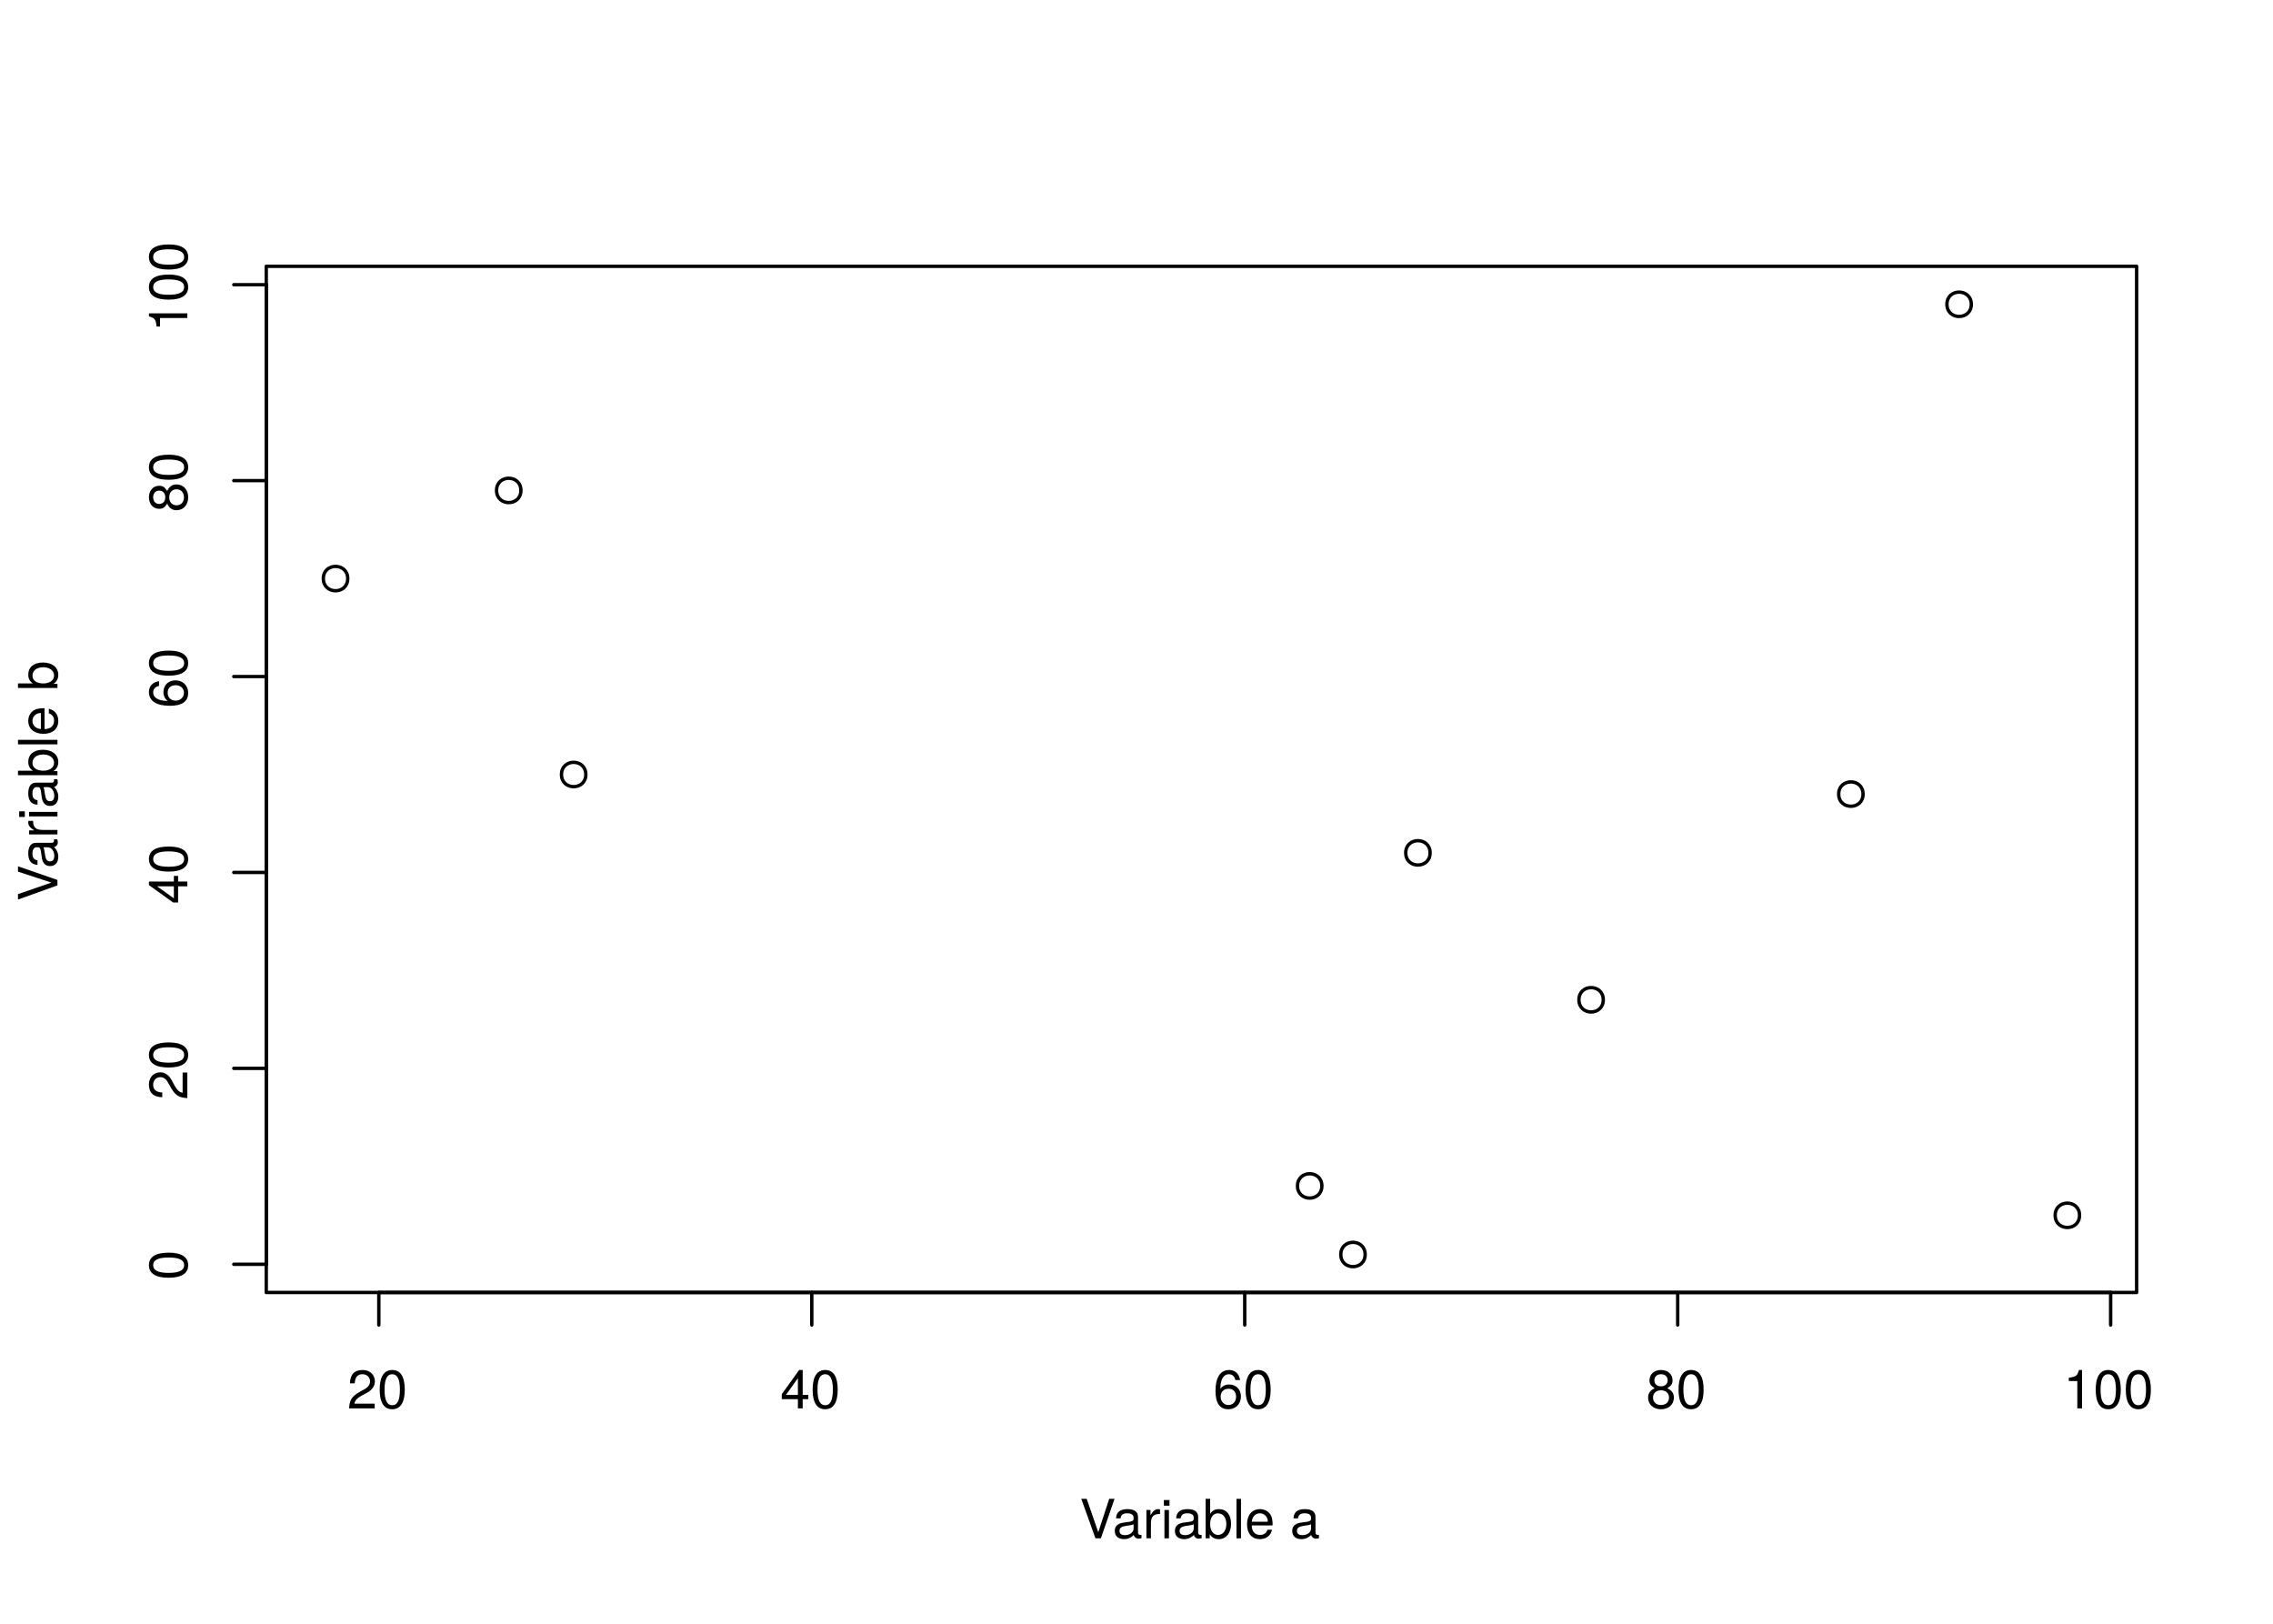
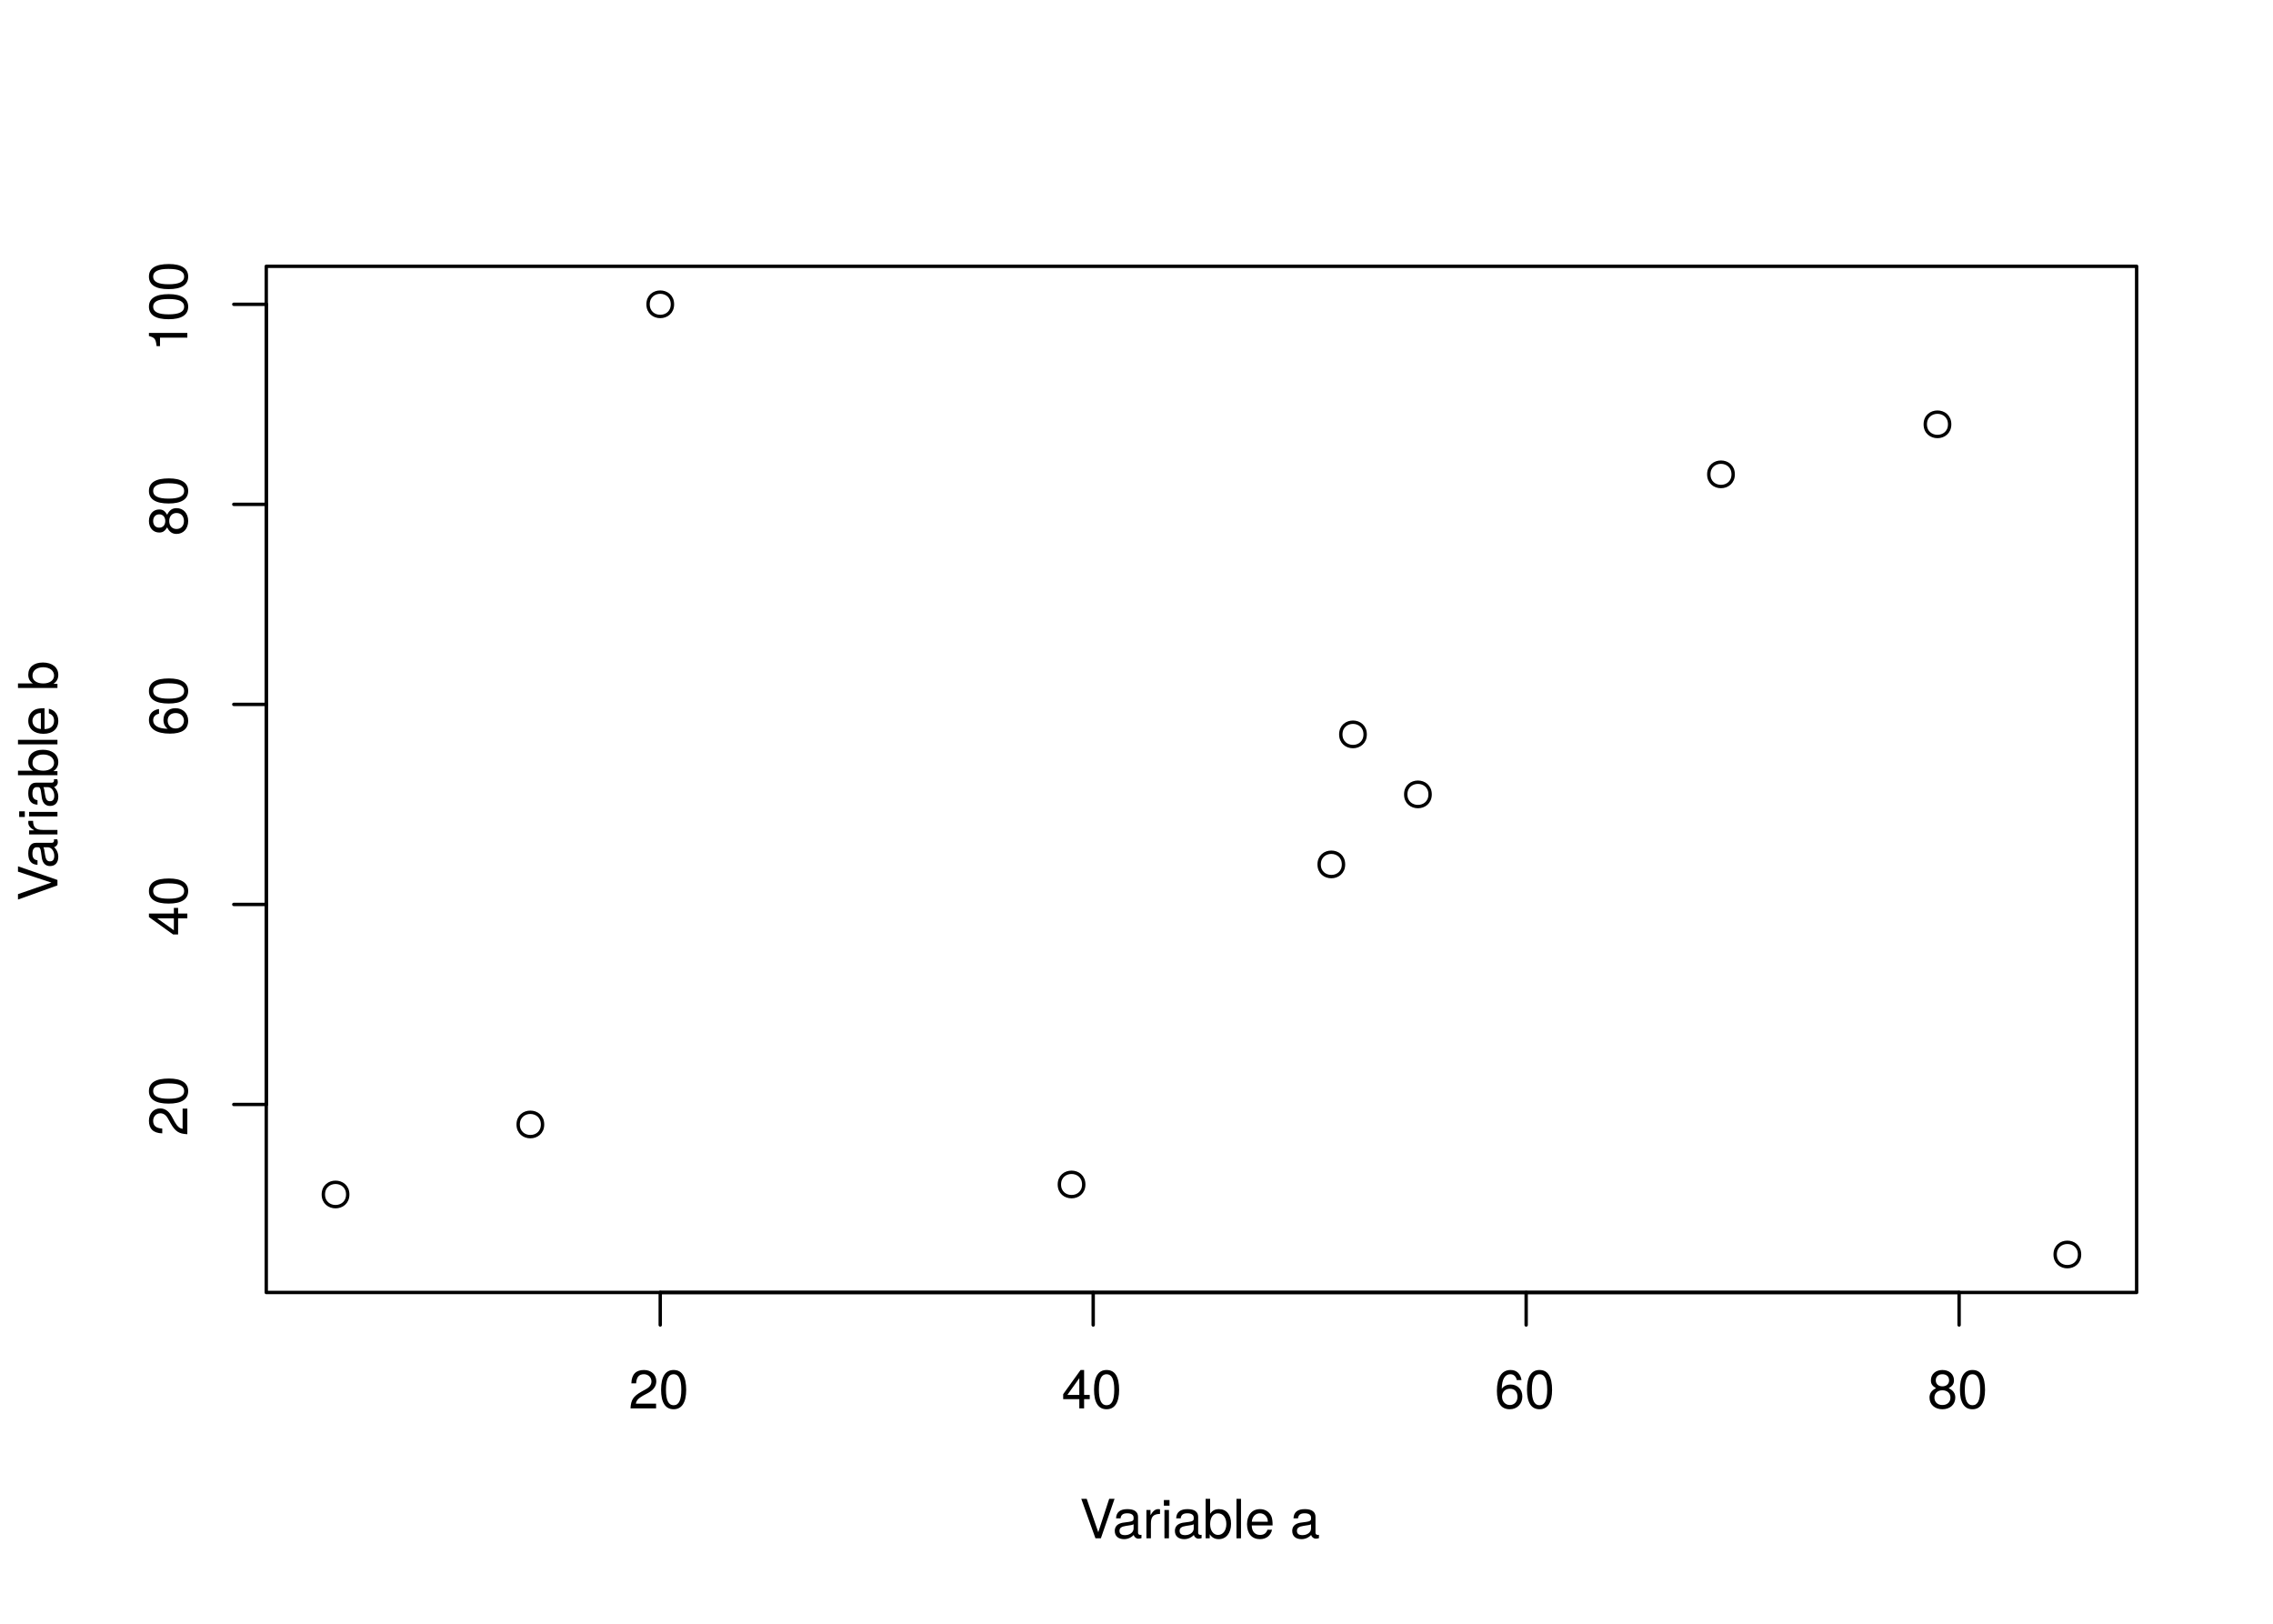
<svg xmlns="http://www.w3.org/2000/svg" xmlns:xlink="http://www.w3.org/1999/xlink" width="504pt" height="360pt" viewBox="0 0 504 360" version="1.1">
  <defs>
    <g>
      <symbol overflow="visible" id="glyph0-0">
        <path style="stroke:none;" d="" />
      </symbol>
      <symbol overflow="visible" id="glyph0-1">
        <path style="stroke:none;" d="M 6.125 -6.016 C 6.125 -7.453 5.016 -8.516 3.406 -8.516 C 1.672 -8.516 0.656 -7.625 0.594 -5.562 L 1.656 -5.562 C 1.734 -6.984 2.328 -7.578 3.375 -7.578 C 4.328 -7.578 5.047 -6.906 5.047 -5.984 C 5.047 -5.312 4.656 -4.734 3.906 -4.312 L 2.797 -3.688 C 1.016 -2.672 0.5 -1.875 0.406 0 L 6.078 0 L 6.078 -1.047 L 1.594 -1.047 C 1.703 -1.734 2.094 -2.188 3.125 -2.797 L 4.328 -3.438 C 5.516 -4.078 6.125 -4.969 6.125 -6.016 Z M 6.125 -6.016 " />
      </symbol>
      <symbol overflow="visible" id="glyph0-2">
        <path style="stroke:none;" d="M 6.078 -4.094 C 6.078 -7.047 5.141 -8.516 3.297 -8.516 C 1.469 -8.516 0.516 -7.016 0.516 -4.156 C 0.516 -1.297 1.469 0.188 3.297 0.188 C 5.094 0.188 6.078 -1.297 6.078 -4.094 Z M 5 -4.188 C 5 -1.781 4.453 -0.703 3.281 -0.703 C 2.156 -0.703 1.594 -1.828 1.594 -4.156 C 1.594 -6.484 2.156 -7.578 3.297 -7.578 C 4.438 -7.578 5 -6.469 5 -4.188 Z M 5 -4.188 " />
      </symbol>
      <symbol overflow="visible" id="glyph0-3">
        <path style="stroke:none;" d="M 6.234 -2.047 L 6.234 -2.984 L 4.984 -2.984 L 4.984 -8.516 L 4.203 -8.516 L 0.344 -3.156 L 0.344 -2.047 L 3.922 -2.047 L 3.922 0 L 4.984 0 L 4.984 -2.047 Z M 3.922 -2.984 L 1.266 -2.984 L 3.922 -6.703 Z M 3.922 -2.984 " />
      </symbol>
      <symbol overflow="visible" id="glyph0-4">
        <path style="stroke:none;" d="M 6.156 -2.641 C 6.156 -4.219 5.078 -5.297 3.547 -5.297 C 2.719 -5.297 2.047 -4.969 1.594 -4.344 C 1.609 -6.422 2.281 -7.578 3.484 -7.578 C 4.234 -7.578 4.75 -7.109 4.922 -6.281 L 5.969 -6.281 C 5.766 -7.688 4.859 -8.516 3.562 -8.516 C 1.578 -8.516 0.516 -6.844 0.516 -3.875 C 0.516 -1.219 1.422 0.188 3.375 0.188 C 4.984 0.188 6.156 -0.969 6.156 -2.641 Z M 5.078 -2.562 C 5.078 -1.484 4.359 -0.75 3.391 -0.75 C 2.406 -0.75 1.656 -1.531 1.656 -2.609 C 1.656 -3.672 2.375 -4.359 3.422 -4.359 C 4.438 -4.359 5.078 -3.703 5.078 -2.562 Z M 5.078 -2.562 " />
      </symbol>
      <symbol overflow="visible" id="glyph0-5">
        <path style="stroke:none;" d="M 6.156 -2.406 C 6.156 -3.344 5.672 -4.016 4.688 -4.469 C 5.562 -5 5.859 -5.438 5.859 -6.234 C 5.859 -7.578 4.812 -8.516 3.297 -8.516 C 1.797 -8.516 0.75 -7.578 0.75 -6.234 C 0.75 -5.453 1.031 -5.016 1.891 -4.469 C 0.922 -4.016 0.438 -3.344 0.438 -2.406 C 0.438 -0.859 1.625 0.188 3.297 0.188 C 4.984 0.188 6.156 -0.859 6.156 -2.406 Z M 4.781 -6.219 C 4.781 -5.422 4.188 -4.891 3.297 -4.891 C 2.406 -4.891 1.828 -5.422 1.828 -6.234 C 1.828 -7.047 2.406 -7.578 3.297 -7.578 C 4.203 -7.578 4.781 -7.047 4.781 -6.219 Z M 5.078 -2.391 C 5.078 -1.375 4.359 -0.75 3.281 -0.75 C 2.25 -0.75 1.531 -1.391 1.531 -2.391 C 1.531 -3.391 2.25 -4.016 3.297 -4.016 C 4.359 -4.016 5.078 -3.391 5.078 -2.391 Z M 5.078 -2.391 " />
      </symbol>
      <symbol overflow="visible" id="glyph0-6">
-         <path style="stroke:none;" d="M 4.156 0 L 4.156 -8.516 L 3.469 -8.516 C 3.094 -7.203 2.859 -7.016 1.219 -6.812 L 1.219 -6.062 L 3.109 -6.062 L 3.109 0 Z M 4.156 0 " />
+         <path style="stroke:none;" d="M 7.734 -8.75 L 6.547 -8.75 L 4.125 -1.344 L 1.562 -8.75 L 0.359 -8.75 L 3.5 0 L 4.703 0 Z M 7.734 -8.75 " />
      </symbol>
      <symbol overflow="visible" id="glyph0-7">
-         <path style="stroke:none;" d="M 7.734 -8.75 L 6.547 -8.75 L 4.125 -1.344 L 1.562 -8.75 L 0.359 -8.75 L 3.5 0 L 4.703 0 Z M 7.734 -8.75 " />
+         <path style="stroke:none;" d="M 6.422 -0.031 L 6.422 -0.781 C 6.312 -0.75 6.266 -0.75 6.203 -0.75 C 5.859 -0.75 5.656 -0.938 5.656 -1.25 L 5.656 -4.75 C 5.656 -5.875 4.844 -6.469 3.297 -6.469 C 1.781 -6.469 0.844 -5.875 0.781 -4.422 L 1.781 -4.422 C 1.875 -5.203 2.328 -5.547 3.266 -5.547 C 4.156 -5.547 4.672 -5.203 4.672 -4.609 L 4.672 -4.344 C 4.672 -3.922 4.422 -3.75 3.625 -3.641 C 2.203 -3.469 1.984 -3.422 1.609 -3.266 C 0.875 -2.969 0.5 -2.406 0.5 -1.625 C 0.5 -0.484 1.297 0.188 2.562 0.188 C 3.375 0.188 4.156 -0.156 4.703 -0.75 C 4.812 -0.266 5.25 0.078 5.734 0.078 C 5.938 0.078 6.094 0.062 6.422 -0.031 Z M 4.672 -2.172 C 4.672 -1.266 3.75 -0.703 2.781 -0.703 C 2 -0.703 1.547 -0.969 1.547 -1.656 C 1.547 -2.312 1.984 -2.609 3.062 -2.766 C 4.109 -2.906 4.328 -2.953 4.672 -3.109 Z M 4.672 -2.172 " />
      </symbol>
      <symbol overflow="visible" id="glyph0-8">
-         <path style="stroke:none;" d="M 6.422 -0.031 L 6.422 -0.781 C 6.312 -0.75 6.266 -0.75 6.203 -0.75 C 5.859 -0.75 5.656 -0.938 5.656 -1.25 L 5.656 -4.75 C 5.656 -5.875 4.844 -6.469 3.297 -6.469 C 1.781 -6.469 0.844 -5.875 0.781 -4.422 L 1.781 -4.422 C 1.875 -5.203 2.328 -5.547 3.266 -5.547 C 4.156 -5.547 4.672 -5.203 4.672 -4.609 L 4.672 -4.344 C 4.672 -3.922 4.422 -3.75 3.625 -3.641 C 2.203 -3.469 1.984 -3.422 1.609 -3.266 C 0.875 -2.969 0.5 -2.406 0.5 -1.625 C 0.5 -0.484 1.297 0.188 2.562 0.188 C 3.375 0.188 4.156 -0.156 4.703 -0.75 C 4.812 -0.266 5.25 0.078 5.734 0.078 C 5.938 0.078 6.094 0.062 6.422 -0.031 Z M 4.672 -2.172 C 4.672 -1.266 3.75 -0.703 2.781 -0.703 C 2 -0.703 1.547 -0.969 1.547 -1.656 C 1.547 -2.312 1.984 -2.609 3.062 -2.766 C 4.109 -2.906 4.328 -2.953 4.672 -3.109 Z M 4.672 -2.172 " />
+         <path style="stroke:none;" d="M 3.859 -5.406 L 3.859 -6.438 C 3.688 -6.453 3.594 -6.469 3.469 -6.469 C 2.812 -6.469 2.328 -6.078 1.75 -5.141 L 1.75 -6.281 L 0.844 -6.281 L 0.844 0 L 1.844 0 L 1.844 -3.266 C 1.844 -4.688 2.297 -5.391 3.859 -5.406 Z M 3.859 -5.406 " />
      </symbol>
      <symbol overflow="visible" id="glyph0-9">
-         <path style="stroke:none;" d="M 3.859 -5.406 L 3.859 -6.438 C 3.688 -6.453 3.594 -6.469 3.469 -6.469 C 2.812 -6.469 2.328 -6.078 1.75 -5.141 L 1.75 -6.281 L 0.844 -6.281 L 0.844 0 L 1.844 0 L 1.844 -3.266 C 1.844 -4.688 2.297 -5.391 3.859 -5.406 Z M 3.859 -5.406 " />
+         <path style="stroke:none;" d="M 1.844 0 L 1.844 -6.281 L 0.844 -6.281 L 0.844 0 Z M 1.969 -7.234 L 1.969 -8.484 L 0.719 -8.484 L 0.719 -7.234 Z M 1.969 -7.234 " />
      </symbol>
      <symbol overflow="visible" id="glyph0-10">
-         <path style="stroke:none;" d="M 1.844 0 L 1.844 -6.281 L 0.844 -6.281 L 0.844 0 Z M 1.969 -7.234 L 1.969 -8.484 L 0.719 -8.484 L 0.719 -7.234 Z M 1.969 -7.234 " />
+         <path style="stroke:none;" d="M 6.281 -3.219 C 6.281 -5.25 5.25 -6.469 3.594 -6.469 C 2.719 -6.469 2.109 -6.141 1.641 -5.438 L 1.641 -8.75 L 0.641 -8.75 L 0.641 0 L 1.547 0 L 1.547 -0.906 C 2.031 -0.172 2.656 0.188 3.547 0.188 C 5.203 0.188 6.281 -1.172 6.281 -3.219 Z M 5.234 -3.156 C 5.234 -1.734 4.484 -0.75 3.391 -0.75 C 2.344 -0.75 1.641 -1.719 1.641 -3.141 C 1.641 -4.625 2.344 -5.578 3.391 -5.531 C 4.516 -5.531 5.234 -4.562 5.234 -3.156 Z M 5.234 -3.156 " />
      </symbol>
      <symbol overflow="visible" id="glyph0-11">
-         <path style="stroke:none;" d="M 6.281 -3.219 C 6.281 -5.25 5.25 -6.469 3.594 -6.469 C 2.719 -6.469 2.109 -6.141 1.641 -5.438 L 1.641 -8.75 L 0.641 -8.75 L 0.641 0 L 1.547 0 L 1.547 -0.906 C 2.031 -0.172 2.656 0.188 3.547 0.188 C 5.203 0.188 6.281 -1.172 6.281 -3.219 Z M 5.234 -3.156 C 5.234 -1.734 4.484 -0.75 3.391 -0.75 C 2.344 -0.75 1.641 -1.719 1.641 -3.141 C 1.641 -4.625 2.344 -5.578 3.391 -5.531 C 4.516 -5.531 5.234 -4.562 5.234 -3.156 Z M 5.234 -3.156 " />
+         <path style="stroke:none;" d="M 1.812 0 L 1.812 -8.75 L 0.812 -8.75 L 0.812 0 Z M 1.812 0 " />
      </symbol>
      <symbol overflow="visible" id="glyph0-12">
-         <path style="stroke:none;" d="M 1.812 0 L 1.812 -8.75 L 0.812 -8.75 L 0.812 0 Z M 1.812 0 " />
+         <path style="stroke:none;" d="M 6.156 -2.859 C 6.156 -3.766 6.078 -4.344 5.906 -4.812 C 5.5 -5.844 4.531 -6.469 3.359 -6.469 C 1.609 -6.469 0.484 -5.172 0.484 -3.109 C 0.484 -1.047 1.578 0.188 3.344 0.188 C 4.781 0.188 5.766 -0.641 6.031 -1.906 L 5.016 -1.906 C 4.734 -1.078 4.172 -0.75 3.375 -0.75 C 2.328 -0.75 1.547 -1.422 1.531 -2.859 Z M 5.094 -3.75 C 5.094 -3.75 5.094 -3.703 5.078 -3.672 L 1.547 -3.672 C 1.625 -4.781 2.344 -5.547 3.344 -5.547 C 4.328 -5.547 5.094 -4.734 5.094 -3.75 Z M 5.094 -3.75 " />
      </symbol>
      <symbol overflow="visible" id="glyph0-13">
-         <path style="stroke:none;" d="M 6.156 -2.859 C 6.156 -3.766 6.078 -4.344 5.906 -4.812 C 5.5 -5.844 4.531 -6.469 3.359 -6.469 C 1.609 -6.469 0.484 -5.172 0.484 -3.109 C 0.484 -1.047 1.578 0.188 3.344 0.188 C 4.781 0.188 5.766 -0.641 6.031 -1.906 L 5.016 -1.906 C 4.734 -1.078 4.172 -0.75 3.375 -0.75 C 2.328 -0.75 1.547 -1.422 1.531 -2.859 Z M 5.094 -3.75 C 5.094 -3.75 5.094 -3.703 5.078 -3.672 L 1.547 -3.672 C 1.625 -4.781 2.344 -5.547 3.344 -5.547 C 4.328 -5.547 5.094 -4.734 5.094 -3.75 Z M 5.094 -3.75 " />
-       </symbol>
-       <symbol overflow="visible" id="glyph0-14">
        <path style="stroke:none;" d="" />
      </symbol>
      <symbol overflow="visible" id="glyph1-0">
        <path style="stroke:none;" d="" />
      </symbol>
      <symbol overflow="visible" id="glyph1-1">
-         <path style="stroke:none;" d="M -4.094 -6.078 C -7.047 -6.078 -8.516 -5.141 -8.516 -3.297 C -8.516 -1.469 -7.016 -0.516 -4.156 -0.516 C -1.297 -0.516 0.188 -1.469 0.188 -3.297 C 0.188 -5.094 -1.297 -6.078 -4.094 -6.078 Z M -4.188 -5 C -1.781 -5 -0.703 -4.453 -0.703 -3.281 C -0.703 -2.156 -1.828 -1.594 -4.156 -1.594 C -6.484 -1.594 -7.578 -2.156 -7.578 -3.297 C -7.578 -4.438 -6.469 -5 -4.188 -5 Z M -4.188 -5 " />
+         <path style="stroke:none;" d="M -6.016 -6.125 C -7.453 -6.125 -8.516 -5.016 -8.516 -3.406 C -8.516 -1.672 -7.625 -0.656 -5.562 -0.594 L -5.562 -1.656 C -6.984 -1.734 -7.578 -2.328 -7.578 -3.375 C -7.578 -4.328 -6.906 -5.047 -5.984 -5.047 C -5.312 -5.047 -4.734 -4.656 -4.312 -3.906 L -3.688 -2.797 C -2.672 -1.016 -1.875 -0.5 0 -0.406 L 0 -6.078 L -1.047 -6.078 L -1.047 -1.594 C -1.734 -1.703 -2.188 -2.094 -2.797 -3.125 L -3.438 -4.328 C -4.078 -5.516 -4.969 -6.125 -6.016 -6.125 Z M -6.016 -6.125 " />
      </symbol>
      <symbol overflow="visible" id="glyph1-2">
-         <path style="stroke:none;" d="M -6.016 -6.125 C -7.453 -6.125 -8.516 -5.016 -8.516 -3.406 C -8.516 -1.672 -7.625 -0.656 -5.562 -0.594 L -5.562 -1.656 C -6.984 -1.734 -7.578 -2.328 -7.578 -3.375 C -7.578 -4.328 -6.906 -5.047 -5.984 -5.047 C -5.312 -5.047 -4.734 -4.656 -4.312 -3.906 L -3.688 -2.797 C -2.672 -1.016 -1.875 -0.5 0 -0.406 L 0 -6.078 L -1.047 -6.078 L -1.047 -1.594 C -1.734 -1.703 -2.188 -2.094 -2.797 -3.125 L -3.438 -4.328 C -4.078 -5.516 -4.969 -6.125 -6.016 -6.125 Z M -6.016 -6.125 " />
+         <path style="stroke:none;" d="M -4.094 -6.078 C -7.047 -6.078 -8.516 -5.141 -8.516 -3.297 C -8.516 -1.469 -7.016 -0.516 -4.156 -0.516 C -1.297 -0.516 0.188 -1.469 0.188 -3.297 C 0.188 -5.094 -1.297 -6.078 -4.094 -6.078 Z M -4.188 -5 C -1.781 -5 -0.703 -4.453 -0.703 -3.281 C -0.703 -2.156 -1.828 -1.594 -4.156 -1.594 C -6.484 -1.594 -7.578 -2.156 -7.578 -3.297 C -7.578 -4.438 -6.469 -5 -4.188 -5 Z M -4.188 -5 " />
      </symbol>
      <symbol overflow="visible" id="glyph1-3">
        <path style="stroke:none;" d="M -2.047 -6.234 L -2.984 -6.234 L -2.984 -4.984 L -8.516 -4.984 L -8.516 -4.203 L -3.156 -0.344 L -2.047 -0.344 L -2.047 -3.922 L 0 -3.922 L 0 -4.984 L -2.047 -4.984 Z M -2.984 -3.922 L -2.984 -1.266 L -6.703 -3.922 Z M -2.984 -3.922 " />
      </symbol>
      <symbol overflow="visible" id="glyph1-4">
        <path style="stroke:none;" d="M -2.641 -6.156 C -4.219 -6.156 -5.297 -5.078 -5.297 -3.547 C -5.297 -2.719 -4.969 -2.047 -4.344 -1.594 C -6.422 -1.609 -7.578 -2.281 -7.578 -3.484 C -7.578 -4.234 -7.109 -4.75 -6.281 -4.922 L -6.281 -5.969 C -7.688 -5.766 -8.516 -4.859 -8.516 -3.562 C -8.516 -1.578 -6.844 -0.516 -3.875 -0.516 C -1.219 -0.516 0.188 -1.422 0.188 -3.375 C 0.188 -4.984 -0.969 -6.156 -2.641 -6.156 Z M -2.562 -5.078 C -1.484 -5.078 -0.75 -4.359 -0.75 -3.391 C -0.75 -2.406 -1.531 -1.656 -2.609 -1.656 C -3.672 -1.656 -4.359 -2.375 -4.359 -3.422 C -4.359 -4.438 -3.703 -5.078 -2.562 -5.078 Z M -2.562 -5.078 " />
      </symbol>
      <symbol overflow="visible" id="glyph1-5">
        <path style="stroke:none;" d="M -2.406 -6.156 C -3.344 -6.156 -4.016 -5.672 -4.469 -4.688 C -5 -5.562 -5.438 -5.859 -6.234 -5.859 C -7.578 -5.859 -8.516 -4.812 -8.516 -3.297 C -8.516 -1.797 -7.578 -0.75 -6.234 -0.75 C -5.453 -0.75 -5.016 -1.031 -4.469 -1.891 C -4.016 -0.922 -3.344 -0.438 -2.406 -0.438 C -0.859 -0.438 0.188 -1.625 0.188 -3.297 C 0.188 -4.984 -0.859 -6.156 -2.406 -6.156 Z M -6.219 -4.781 C -5.422 -4.781 -4.891 -4.188 -4.891 -3.297 C -4.891 -2.406 -5.422 -1.828 -6.234 -1.828 C -7.047 -1.828 -7.578 -2.406 -7.578 -3.297 C -7.578 -4.203 -7.047 -4.781 -6.219 -4.781 Z M -2.391 -5.078 C -1.375 -5.078 -0.75 -4.359 -0.75 -3.281 C -0.75 -2.25 -1.391 -1.531 -2.391 -1.531 C -3.391 -1.531 -4.016 -2.25 -4.016 -3.297 C -4.016 -4.359 -3.391 -5.078 -2.391 -5.078 Z M -2.391 -5.078 " />
      </symbol>
      <symbol overflow="visible" id="glyph1-6">
        <path style="stroke:none;" d="M 0 -4.156 L -8.516 -4.156 L -8.516 -3.469 C -7.203 -3.094 -7.016 -2.859 -6.812 -1.219 L -6.062 -1.219 L -6.062 -3.109 L 0 -3.109 Z M 0 -4.156 " />
      </symbol>
      <symbol overflow="visible" id="glyph1-7">
        <path style="stroke:none;" d="M -8.75 -7.734 L -8.75 -6.547 L -1.344 -4.125 L -8.75 -1.562 L -8.75 -0.359 L 0 -3.5 L 0 -4.703 Z M -8.75 -7.734 " />
      </symbol>
      <symbol overflow="visible" id="glyph1-8">
        <path style="stroke:none;" d="M -0.031 -6.422 L -0.781 -6.422 C -0.75 -6.312 -0.75 -6.266 -0.75 -6.203 C -0.75 -5.859 -0.938 -5.656 -1.25 -5.656 L -4.75 -5.656 C -5.875 -5.656 -6.469 -4.844 -6.469 -3.297 C -6.469 -1.781 -5.875 -0.844 -4.422 -0.781 L -4.422 -1.781 C -5.203 -1.875 -5.547 -2.328 -5.547 -3.266 C -5.547 -4.156 -5.203 -4.672 -4.609 -4.672 L -4.344 -4.672 C -3.922 -4.672 -3.75 -4.422 -3.641 -3.625 C -3.469 -2.203 -3.422 -1.984 -3.266 -1.609 C -2.969 -0.875 -2.406 -0.5 -1.625 -0.5 C -0.484 -0.5 0.188 -1.297 0.188 -2.562 C 0.188 -3.375 -0.156 -4.156 -0.75 -4.703 C -0.266 -4.812 0.078 -5.25 0.078 -5.734 C 0.078 -5.938 0.062 -6.094 -0.031 -6.422 Z M -2.172 -4.672 C -1.266 -4.672 -0.703 -3.75 -0.703 -2.781 C -0.703 -2 -0.969 -1.547 -1.656 -1.547 C -2.312 -1.547 -2.609 -1.984 -2.766 -3.062 C -2.906 -4.109 -2.953 -4.328 -3.109 -4.672 Z M -2.172 -4.672 " />
      </symbol>
      <symbol overflow="visible" id="glyph1-9">
        <path style="stroke:none;" d="M -5.406 -3.859 L -6.438 -3.859 C -6.453 -3.688 -6.469 -3.594 -6.469 -3.469 C -6.469 -2.812 -6.078 -2.328 -5.141 -1.75 L -6.281 -1.75 L -6.281 -0.844 L 0 -0.844 L 0 -1.844 L -3.266 -1.844 C -4.688 -1.844 -5.391 -2.297 -5.406 -3.859 Z M -5.406 -3.859 " />
      </symbol>
      <symbol overflow="visible" id="glyph1-10">
        <path style="stroke:none;" d="M 0 -1.844 L -6.281 -1.844 L -6.281 -0.844 L 0 -0.844 Z M -7.234 -1.969 L -8.484 -1.969 L -8.484 -0.719 L -7.234 -0.719 Z M -7.234 -1.969 " />
      </symbol>
      <symbol overflow="visible" id="glyph1-11">
        <path style="stroke:none;" d="M -3.219 -6.281 C -5.25 -6.281 -6.469 -5.25 -6.469 -3.594 C -6.469 -2.719 -6.141 -2.109 -5.438 -1.641 L -8.75 -1.641 L -8.75 -0.641 L 0 -0.641 L 0 -1.547 L -0.906 -1.547 C -0.172 -2.031 0.188 -2.656 0.188 -3.547 C 0.188 -5.203 -1.172 -6.281 -3.219 -6.281 Z M -3.156 -5.234 C -1.734 -5.234 -0.75 -4.484 -0.75 -3.391 C -0.75 -2.344 -1.719 -1.641 -3.141 -1.641 C -4.625 -1.641 -5.578 -2.344 -5.531 -3.391 C -5.531 -4.516 -4.562 -5.234 -3.156 -5.234 Z M -3.156 -5.234 " />
      </symbol>
      <symbol overflow="visible" id="glyph1-12">
        <path style="stroke:none;" d="M 0 -1.812 L -8.75 -1.812 L -8.75 -0.812 L 0 -0.812 Z M 0 -1.812 " />
      </symbol>
      <symbol overflow="visible" id="glyph1-13">
        <path style="stroke:none;" d="M -2.859 -6.156 C -3.766 -6.156 -4.344 -6.078 -4.812 -5.906 C -5.844 -5.5 -6.469 -4.531 -6.469 -3.359 C -6.469 -1.609 -5.172 -0.484 -3.109 -0.484 C -1.047 -0.484 0.188 -1.578 0.188 -3.344 C 0.188 -4.781 -0.641 -5.766 -1.906 -6.031 L -1.906 -5.016 C -1.078 -4.734 -0.75 -4.172 -0.75 -3.375 C -0.75 -2.328 -1.422 -1.547 -2.859 -1.531 Z M -3.75 -5.094 C -3.75 -5.094 -3.703 -5.094 -3.672 -5.078 L -3.672 -1.547 C -4.781 -1.625 -5.547 -2.344 -5.547 -3.344 C -5.547 -4.328 -4.734 -5.094 -3.75 -5.094 Z M -3.75 -5.094 " />
      </symbol>
      <symbol overflow="visible" id="glyph1-14">
        <path style="stroke:none;" d="" />
      </symbol>
    </g>
  </defs>
-   <g id="surface512">
+   <g id="surface1021">
    <rect x="0" y="0" width="504" height="360" style="fill:rgb(100%,100%,100%);fill-opacity:1;stroke:none;" />
-     <path style="fill:none;stroke-width:0.75;stroke-linecap:round;stroke-linejoin:round;stroke:rgb(0%,0%,0%);stroke-opacity:1;stroke-miterlimit:10;" d="M 413.102 176.059 C 413.102 179.656 407.699 179.656 407.699 176.059 C 407.699 172.457 413.102 172.457 413.102 176.059 " />
-     <path style="fill:none;stroke-width:0.75;stroke-linecap:round;stroke-linejoin:round;stroke:rgb(0%,0%,0%);stroke-opacity:1;stroke-miterlimit:10;" d="M 461.102 269.445 C 461.102 273.047 455.699 273.047 455.699 269.445 C 455.699 265.848 461.102 265.848 461.102 269.445 " />
-     <path style="fill:none;stroke-width:0.75;stroke-linecap:round;stroke-linejoin:round;stroke:rgb(0%,0%,0%);stroke-opacity:1;stroke-miterlimit:10;" d="M 77.102 128.277 C 77.102 131.879 71.699 131.879 71.699 128.277 C 71.699 124.676 77.102 124.676 77.102 128.277 " />
-     <path style="fill:none;stroke-width:0.75;stroke-linecap:round;stroke-linejoin:round;stroke:rgb(0%,0%,0%);stroke-opacity:1;stroke-miterlimit:10;" d="M 293.102 262.93 C 293.102 266.531 287.699 266.531 287.699 262.93 C 287.699 259.332 293.102 259.332 293.102 262.93 " />
-     <path style="fill:none;stroke-width:0.75;stroke-linecap:round;stroke-linejoin:round;stroke:rgb(0%,0%,0%);stroke-opacity:1;stroke-miterlimit:10;" d="M 115.5 108.73 C 115.5 112.332 110.102 112.332 110.102 108.73 C 110.102 105.133 115.5 105.133 115.5 108.73 " />
-     <path style="fill:none;stroke-width:0.75;stroke-linecap:round;stroke-linejoin:round;stroke:rgb(0%,0%,0%);stroke-opacity:1;stroke-miterlimit:10;" d="M 129.898 171.715 C 129.898 175.312 124.5 175.312 124.5 171.715 C 124.5 168.113 129.898 168.113 129.898 171.715 " />
-     <path style="fill:none;stroke-width:0.75;stroke-linecap:round;stroke-linejoin:round;stroke:rgb(0%,0%,0%);stroke-opacity:1;stroke-miterlimit:10;" d="M 355.5 221.664 C 355.5 225.266 350.102 225.266 350.102 221.664 C 350.102 218.066 355.5 218.066 355.5 221.664 " />
-     <path style="fill:none;stroke-width:0.75;stroke-linecap:round;stroke-linejoin:round;stroke:rgb(0%,0%,0%);stroke-opacity:1;stroke-miterlimit:10;" d="M 317.102 189.09 C 317.102 192.688 311.699 192.688 311.699 189.09 C 311.699 185.488 317.102 185.488 317.102 189.09 " />
-     <path style="fill:none;stroke-width:0.75;stroke-linecap:round;stroke-linejoin:round;stroke:rgb(0%,0%,0%);stroke-opacity:1;stroke-miterlimit:10;" d="M 437.102 67.465 C 437.102 71.066 431.699 71.066 431.699 67.465 C 431.699 63.867 437.102 63.867 437.102 67.465 " />
-     <path style="fill:none;stroke-width:0.75;stroke-linecap:round;stroke-linejoin:round;stroke:rgb(0%,0%,0%);stroke-opacity:1;stroke-miterlimit:10;" d="M 302.699 278.133 C 302.699 281.734 297.301 281.734 297.301 278.133 C 297.301 274.535 302.699 274.535 302.699 278.133 " />
-     <path style="fill:none;stroke-width:0.75;stroke-linecap:round;stroke-linejoin:round;stroke:rgb(0%,0%,0%);stroke-opacity:1;stroke-miterlimit:10;" d="M 84 286.559 L 468 286.559 " />
-     <path style="fill:none;stroke-width:0.75;stroke-linecap:round;stroke-linejoin:round;stroke:rgb(0%,0%,0%);stroke-opacity:1;stroke-miterlimit:10;" d="M 84 286.559 L 84 293.762 " />
-     <path style="fill:none;stroke-width:0.75;stroke-linecap:round;stroke-linejoin:round;stroke:rgb(0%,0%,0%);stroke-opacity:1;stroke-miterlimit:10;" d="M 180 286.559 L 180 293.762 " />
-     <path style="fill:none;stroke-width:0.75;stroke-linecap:round;stroke-linejoin:round;stroke:rgb(0%,0%,0%);stroke-opacity:1;stroke-miterlimit:10;" d="M 276 286.559 L 276 293.762 " />
-     <path style="fill:none;stroke-width:0.75;stroke-linecap:round;stroke-linejoin:round;stroke:rgb(0%,0%,0%);stroke-opacity:1;stroke-miterlimit:10;" d="M 372 286.559 L 372 293.762 " />
-     <path style="fill:none;stroke-width:0.75;stroke-linecap:round;stroke-linejoin:round;stroke:rgb(0%,0%,0%);stroke-opacity:1;stroke-miterlimit:10;" d="M 468 286.559 L 468 293.762 " />
+     <path style="fill:none;stroke-width:0.75;stroke-linecap:round;stroke-linejoin:round;stroke:rgb(0%,0%,0%);stroke-opacity:1;stroke-miterlimit:10;" d="M 77.102 264.828 C 77.102 268.43 71.699 268.43 71.699 264.828 C 71.699 261.227 77.102 261.227 77.102 264.828 " />
+     <path style="fill:none;stroke-width:0.75;stroke-linecap:round;stroke-linejoin:round;stroke:rgb(0%,0%,0%);stroke-opacity:1;stroke-miterlimit:10;" d="M 297.898 191.648 C 297.898 195.25 292.5 195.25 292.5 191.648 C 292.5 188.051 297.898 188.051 297.898 191.648 " />
+     <path style="fill:none;stroke-width:0.75;stroke-linecap:round;stroke-linejoin:round;stroke:rgb(0%,0%,0%);stroke-opacity:1;stroke-miterlimit:10;" d="M 149.102 67.465 C 149.102 71.066 143.699 71.066 143.699 67.465 C 143.699 63.867 149.102 63.867 149.102 67.465 " />
+     <path style="fill:none;stroke-width:0.75;stroke-linecap:round;stroke-linejoin:round;stroke:rgb(0%,0%,0%);stroke-opacity:1;stroke-miterlimit:10;" d="M 240.301 262.609 C 240.301 266.211 234.898 266.211 234.898 262.609 C 234.898 259.012 240.301 259.012 240.301 262.609 " />
+     <path style="fill:none;stroke-width:0.75;stroke-linecap:round;stroke-linejoin:round;stroke:rgb(0%,0%,0%);stroke-opacity:1;stroke-miterlimit:10;" d="M 120.301 249.305 C 120.301 252.906 114.898 252.906 114.898 249.305 C 114.898 245.707 120.301 245.707 120.301 249.305 " />
+     <path style="fill:none;stroke-width:0.75;stroke-linecap:round;stroke-linejoin:round;stroke:rgb(0%,0%,0%);stroke-opacity:1;stroke-miterlimit:10;" d="M 384.301 105.164 C 384.301 108.766 378.898 108.766 378.898 105.164 C 378.898 101.566 384.301 101.566 384.301 105.164 " />
+     <path style="fill:none;stroke-width:0.75;stroke-linecap:round;stroke-linejoin:round;stroke:rgb(0%,0%,0%);stroke-opacity:1;stroke-miterlimit:10;" d="M 317.102 176.125 C 317.102 179.727 311.699 179.727 311.699 176.125 C 311.699 172.527 317.102 172.527 317.102 176.125 " />
+     <path style="fill:none;stroke-width:0.75;stroke-linecap:round;stroke-linejoin:round;stroke:rgb(0%,0%,0%);stroke-opacity:1;stroke-miterlimit:10;" d="M 461.102 278.133 C 461.102 281.734 455.699 281.734 455.699 278.133 C 455.699 274.535 461.102 274.535 461.102 278.133 " />
+     <path style="fill:none;stroke-width:0.75;stroke-linecap:round;stroke-linejoin:round;stroke:rgb(0%,0%,0%);stroke-opacity:1;stroke-miterlimit:10;" d="M 432.301 94.078 C 432.301 97.676 426.898 97.676 426.898 94.078 C 426.898 90.477 432.301 90.477 432.301 94.078 " />
+     <path style="fill:none;stroke-width:0.75;stroke-linecap:round;stroke-linejoin:round;stroke:rgb(0%,0%,0%);stroke-opacity:1;stroke-miterlimit:10;" d="M 302.699 162.82 C 302.699 166.422 297.301 166.422 297.301 162.82 C 297.301 159.223 302.699 159.223 302.699 162.82 " />
+     <path style="fill:none;stroke-width:0.75;stroke-linecap:round;stroke-linejoin:round;stroke:rgb(0%,0%,0%);stroke-opacity:1;stroke-miterlimit:10;" d="M 146.398 286.559 L 434.398 286.559 " />
+     <path style="fill:none;stroke-width:0.75;stroke-linecap:round;stroke-linejoin:round;stroke:rgb(0%,0%,0%);stroke-opacity:1;stroke-miterlimit:10;" d="M 146.398 286.559 L 146.398 293.762 " />
+     <path style="fill:none;stroke-width:0.75;stroke-linecap:round;stroke-linejoin:round;stroke:rgb(0%,0%,0%);stroke-opacity:1;stroke-miterlimit:10;" d="M 242.398 286.559 L 242.398 293.762 " />
+     <path style="fill:none;stroke-width:0.75;stroke-linecap:round;stroke-linejoin:round;stroke:rgb(0%,0%,0%);stroke-opacity:1;stroke-miterlimit:10;" d="M 338.398 286.559 L 338.398 293.762 " />
+     <path style="fill:none;stroke-width:0.75;stroke-linecap:round;stroke-linejoin:round;stroke:rgb(0%,0%,0%);stroke-opacity:1;stroke-miterlimit:10;" d="M 434.398 286.559 L 434.398 293.762 " />
    <g style="fill:rgb(0%,0%,0%);fill-opacity:1;">
-       <use xlink:href="#glyph0-1" x="77" y="312.257" />
-       <use xlink:href="#glyph0-2" x="83.672" y="312.257" />
+       <use xlink:href="#glyph0-1" x="139.398" y="312.257" />
+       <use xlink:href="#glyph0-2" x="146.07" y="312.257" />
    </g>
    <g style="fill:rgb(0%,0%,0%);fill-opacity:1;">
-       <use xlink:href="#glyph0-3" x="173" y="312.257" />
-       <use xlink:href="#glyph0-2" x="179.672" y="312.257" />
+       <use xlink:href="#glyph0-3" x="235.398" y="312.257" />
+       <use xlink:href="#glyph0-2" x="242.07" y="312.257" />
    </g>
    <g style="fill:rgb(0%,0%,0%);fill-opacity:1;">
-       <use xlink:href="#glyph0-4" x="269" y="312.257" />
-       <use xlink:href="#glyph0-2" x="275.672" y="312.257" />
+       <use xlink:href="#glyph0-4" x="331.398" y="312.257" />
+       <use xlink:href="#glyph0-2" x="338.07" y="312.257" />
    </g>
    <g style="fill:rgb(0%,0%,0%);fill-opacity:1;">
-       <use xlink:href="#glyph0-5" x="365" y="312.257" />
-       <use xlink:href="#glyph0-2" x="371.672" y="312.257" />
+       <use xlink:href="#glyph0-5" x="427.398" y="312.257" />
+       <use xlink:href="#glyph0-2" x="434.07" y="312.257" />
+     </g>
+     <path style="fill:none;stroke-width:0.75;stroke-linecap:round;stroke-linejoin:round;stroke:rgb(0%,0%,0%);stroke-opacity:1;stroke-miterlimit:10;" d="M 59.039 244.871 L 59.039 67.465 " />
+     <path style="fill:none;stroke-width:0.75;stroke-linecap:round;stroke-linejoin:round;stroke:rgb(0%,0%,0%);stroke-opacity:1;stroke-miterlimit:10;" d="M 59.039 244.871 L 51.84 244.871 " />
+     <path style="fill:none;stroke-width:0.75;stroke-linecap:round;stroke-linejoin:round;stroke:rgb(0%,0%,0%);stroke-opacity:1;stroke-miterlimit:10;" d="M 59.039 200.52 L 51.84 200.52 " />
+     <path style="fill:none;stroke-width:0.75;stroke-linecap:round;stroke-linejoin:round;stroke:rgb(0%,0%,0%);stroke-opacity:1;stroke-miterlimit:10;" d="M 59.039 156.168 L 51.84 156.168 " />
+     <path style="fill:none;stroke-width:0.75;stroke-linecap:round;stroke-linejoin:round;stroke:rgb(0%,0%,0%);stroke-opacity:1;stroke-miterlimit:10;" d="M 59.039 111.816 L 51.84 111.816 " />
+     <path style="fill:none;stroke-width:0.75;stroke-linecap:round;stroke-linejoin:round;stroke:rgb(0%,0%,0%);stroke-opacity:1;stroke-miterlimit:10;" d="M 59.039 67.465 L 51.84 67.465 " />
+     <g style="fill:rgb(0%,0%,0%);fill-opacity:1;">
+       <use xlink:href="#glyph1-1" x="41.538" y="251.871" />
+       <use xlink:href="#glyph1-2" x="41.538" y="245.199" />
    </g>
    <g style="fill:rgb(0%,0%,0%);fill-opacity:1;">
-       <use xlink:href="#glyph0-6" x="457.5" y="312.257" />
-       <use xlink:href="#glyph0-2" x="464.172" y="312.257" />
-       <use xlink:href="#glyph0-2" x="470.844" y="312.257" />
-     </g>
-     <path style="fill:none;stroke-width:0.75;stroke-linecap:round;stroke-linejoin:round;stroke:rgb(0%,0%,0%);stroke-opacity:1;stroke-miterlimit:10;" d="M 59.039 280.305 L 59.039 63.121 " />
-     <path style="fill:none;stroke-width:0.75;stroke-linecap:round;stroke-linejoin:round;stroke:rgb(0%,0%,0%);stroke-opacity:1;stroke-miterlimit:10;" d="M 59.039 280.305 L 51.84 280.305 " />
-     <path style="fill:none;stroke-width:0.75;stroke-linecap:round;stroke-linejoin:round;stroke:rgb(0%,0%,0%);stroke-opacity:1;stroke-miterlimit:10;" d="M 59.039 236.867 L 51.84 236.867 " />
-     <path style="fill:none;stroke-width:0.75;stroke-linecap:round;stroke-linejoin:round;stroke:rgb(0%,0%,0%);stroke-opacity:1;stroke-miterlimit:10;" d="M 59.039 193.434 L 51.84 193.434 " />
-     <path style="fill:none;stroke-width:0.75;stroke-linecap:round;stroke-linejoin:round;stroke:rgb(0%,0%,0%);stroke-opacity:1;stroke-miterlimit:10;" d="M 59.039 149.996 L 51.84 149.996 " />
-     <path style="fill:none;stroke-width:0.75;stroke-linecap:round;stroke-linejoin:round;stroke:rgb(0%,0%,0%);stroke-opacity:1;stroke-miterlimit:10;" d="M 59.039 106.559 L 51.84 106.559 " />
-     <path style="fill:none;stroke-width:0.75;stroke-linecap:round;stroke-linejoin:round;stroke:rgb(0%,0%,0%);stroke-opacity:1;stroke-miterlimit:10;" d="M 59.039 63.121 L 51.84 63.121 " />
-     <g style="fill:rgb(0%,0%,0%);fill-opacity:1;">
-       <use xlink:href="#glyph1-1" x="41.538" y="283.805" />
+       <use xlink:href="#glyph1-3" x="41.538" y="207.52" />
+       <use xlink:href="#glyph1-2" x="41.538" y="200.848" />
    </g>
    <g style="fill:rgb(0%,0%,0%);fill-opacity:1;">
-       <use xlink:href="#glyph1-2" x="41.538" y="243.867" />
-       <use xlink:href="#glyph1-1" x="41.538" y="237.195" />
+       <use xlink:href="#glyph1-4" x="41.538" y="163.168" />
+       <use xlink:href="#glyph1-2" x="41.538" y="156.496" />
    </g>
    <g style="fill:rgb(0%,0%,0%);fill-opacity:1;">
-       <use xlink:href="#glyph1-3" x="41.538" y="200.434" />
-       <use xlink:href="#glyph1-1" x="41.538" y="193.762" />
+       <use xlink:href="#glyph1-5" x="41.538" y="118.816" />
+       <use xlink:href="#glyph1-2" x="41.538" y="112.145" />
    </g>
    <g style="fill:rgb(0%,0%,0%);fill-opacity:1;">
-       <use xlink:href="#glyph1-4" x="41.538" y="156.996" />
-       <use xlink:href="#glyph1-1" x="41.538" y="150.324" />
-     </g>
-     <g style="fill:rgb(0%,0%,0%);fill-opacity:1;">
-       <use xlink:href="#glyph1-5" x="41.538" y="113.559" />
-       <use xlink:href="#glyph1-1" x="41.538" y="106.887" />
-     </g>
-     <g style="fill:rgb(0%,0%,0%);fill-opacity:1;">
-       <use xlink:href="#glyph1-6" x="41.538" y="73.621" />
-       <use xlink:href="#glyph1-1" x="41.538" y="66.949" />
-       <use xlink:href="#glyph1-1" x="41.538" y="60.277" />
+       <use xlink:href="#glyph1-6" x="41.538" y="77.965" />
+       <use xlink:href="#glyph1-2" x="41.538" y="71.293" />
+       <use xlink:href="#glyph1-2" x="41.538" y="64.621" />
    </g>
    <path style="fill:none;stroke-width:0.75;stroke-linecap:round;stroke-linejoin:round;stroke:rgb(0%,0%,0%);stroke-opacity:1;stroke-miterlimit:10;" d="M 59.039 286.559 L 473.762 286.559 L 473.762 59.039 L 59.039 59.039 L 59.039 286.559 " />
    <g style="fill:rgb(0%,0%,0%);fill-opacity:1;">
-       <use xlink:href="#glyph0-7" x="239.398" y="341.058" />
-       <use xlink:href="#glyph0-8" x="246.683" y="341.058" />
-       <use xlink:href="#glyph0-9" x="253.354" y="341.058" />
-       <use xlink:href="#glyph0-10" x="257.351" y="341.058" />
-       <use xlink:href="#glyph0-8" x="260.015" y="341.058" />
-       <use xlink:href="#glyph0-11" x="266.687" y="341.058" />
-       <use xlink:href="#glyph0-12" x="273.358" y="341.058" />
-       <use xlink:href="#glyph0-13" x="276.022" y="341.058" />
-       <use xlink:href="#glyph0-14" x="282.694" y="341.058" />
-       <use xlink:href="#glyph0-8" x="286.03" y="341.058" />
+       <use xlink:href="#glyph0-6" x="239.398" y="341.058" />
+       <use xlink:href="#glyph0-7" x="246.683" y="341.058" />
+       <use xlink:href="#glyph0-8" x="253.354" y="341.058" />
+       <use xlink:href="#glyph0-9" x="257.351" y="341.058" />
+       <use xlink:href="#glyph0-7" x="260.015" y="341.058" />
+       <use xlink:href="#glyph0-10" x="266.687" y="341.058" />
+       <use xlink:href="#glyph0-11" x="273.358" y="341.058" />
+       <use xlink:href="#glyph0-12" x="276.022" y="341.058" />
+       <use xlink:href="#glyph0-13" x="282.694" y="341.058" />
+       <use xlink:href="#glyph0-7" x="286.03" y="341.058" />
    </g>
    <g style="fill:rgb(0%,0%,0%);fill-opacity:1;">
      <use xlink:href="#glyph1-7" x="12.737" y="199.801" />
      <use xlink:href="#glyph1-8" x="12.737" y="192.517" />
      <use xlink:href="#glyph1-9" x="12.737" y="185.845" />
      <use xlink:href="#glyph1-10" x="12.737" y="181.849" />
      <use xlink:href="#glyph1-8" x="12.737" y="179.185" />
      <use xlink:href="#glyph1-11" x="12.737" y="172.513" />
      <use xlink:href="#glyph1-12" x="12.737" y="165.841" />
      <use xlink:href="#glyph1-13" x="12.737" y="163.177" />
      <use xlink:href="#glyph1-14" x="12.737" y="156.505" />
      <use xlink:href="#glyph1-11" x="12.737" y="153.169" />
    </g>
  </g>
</svg>
